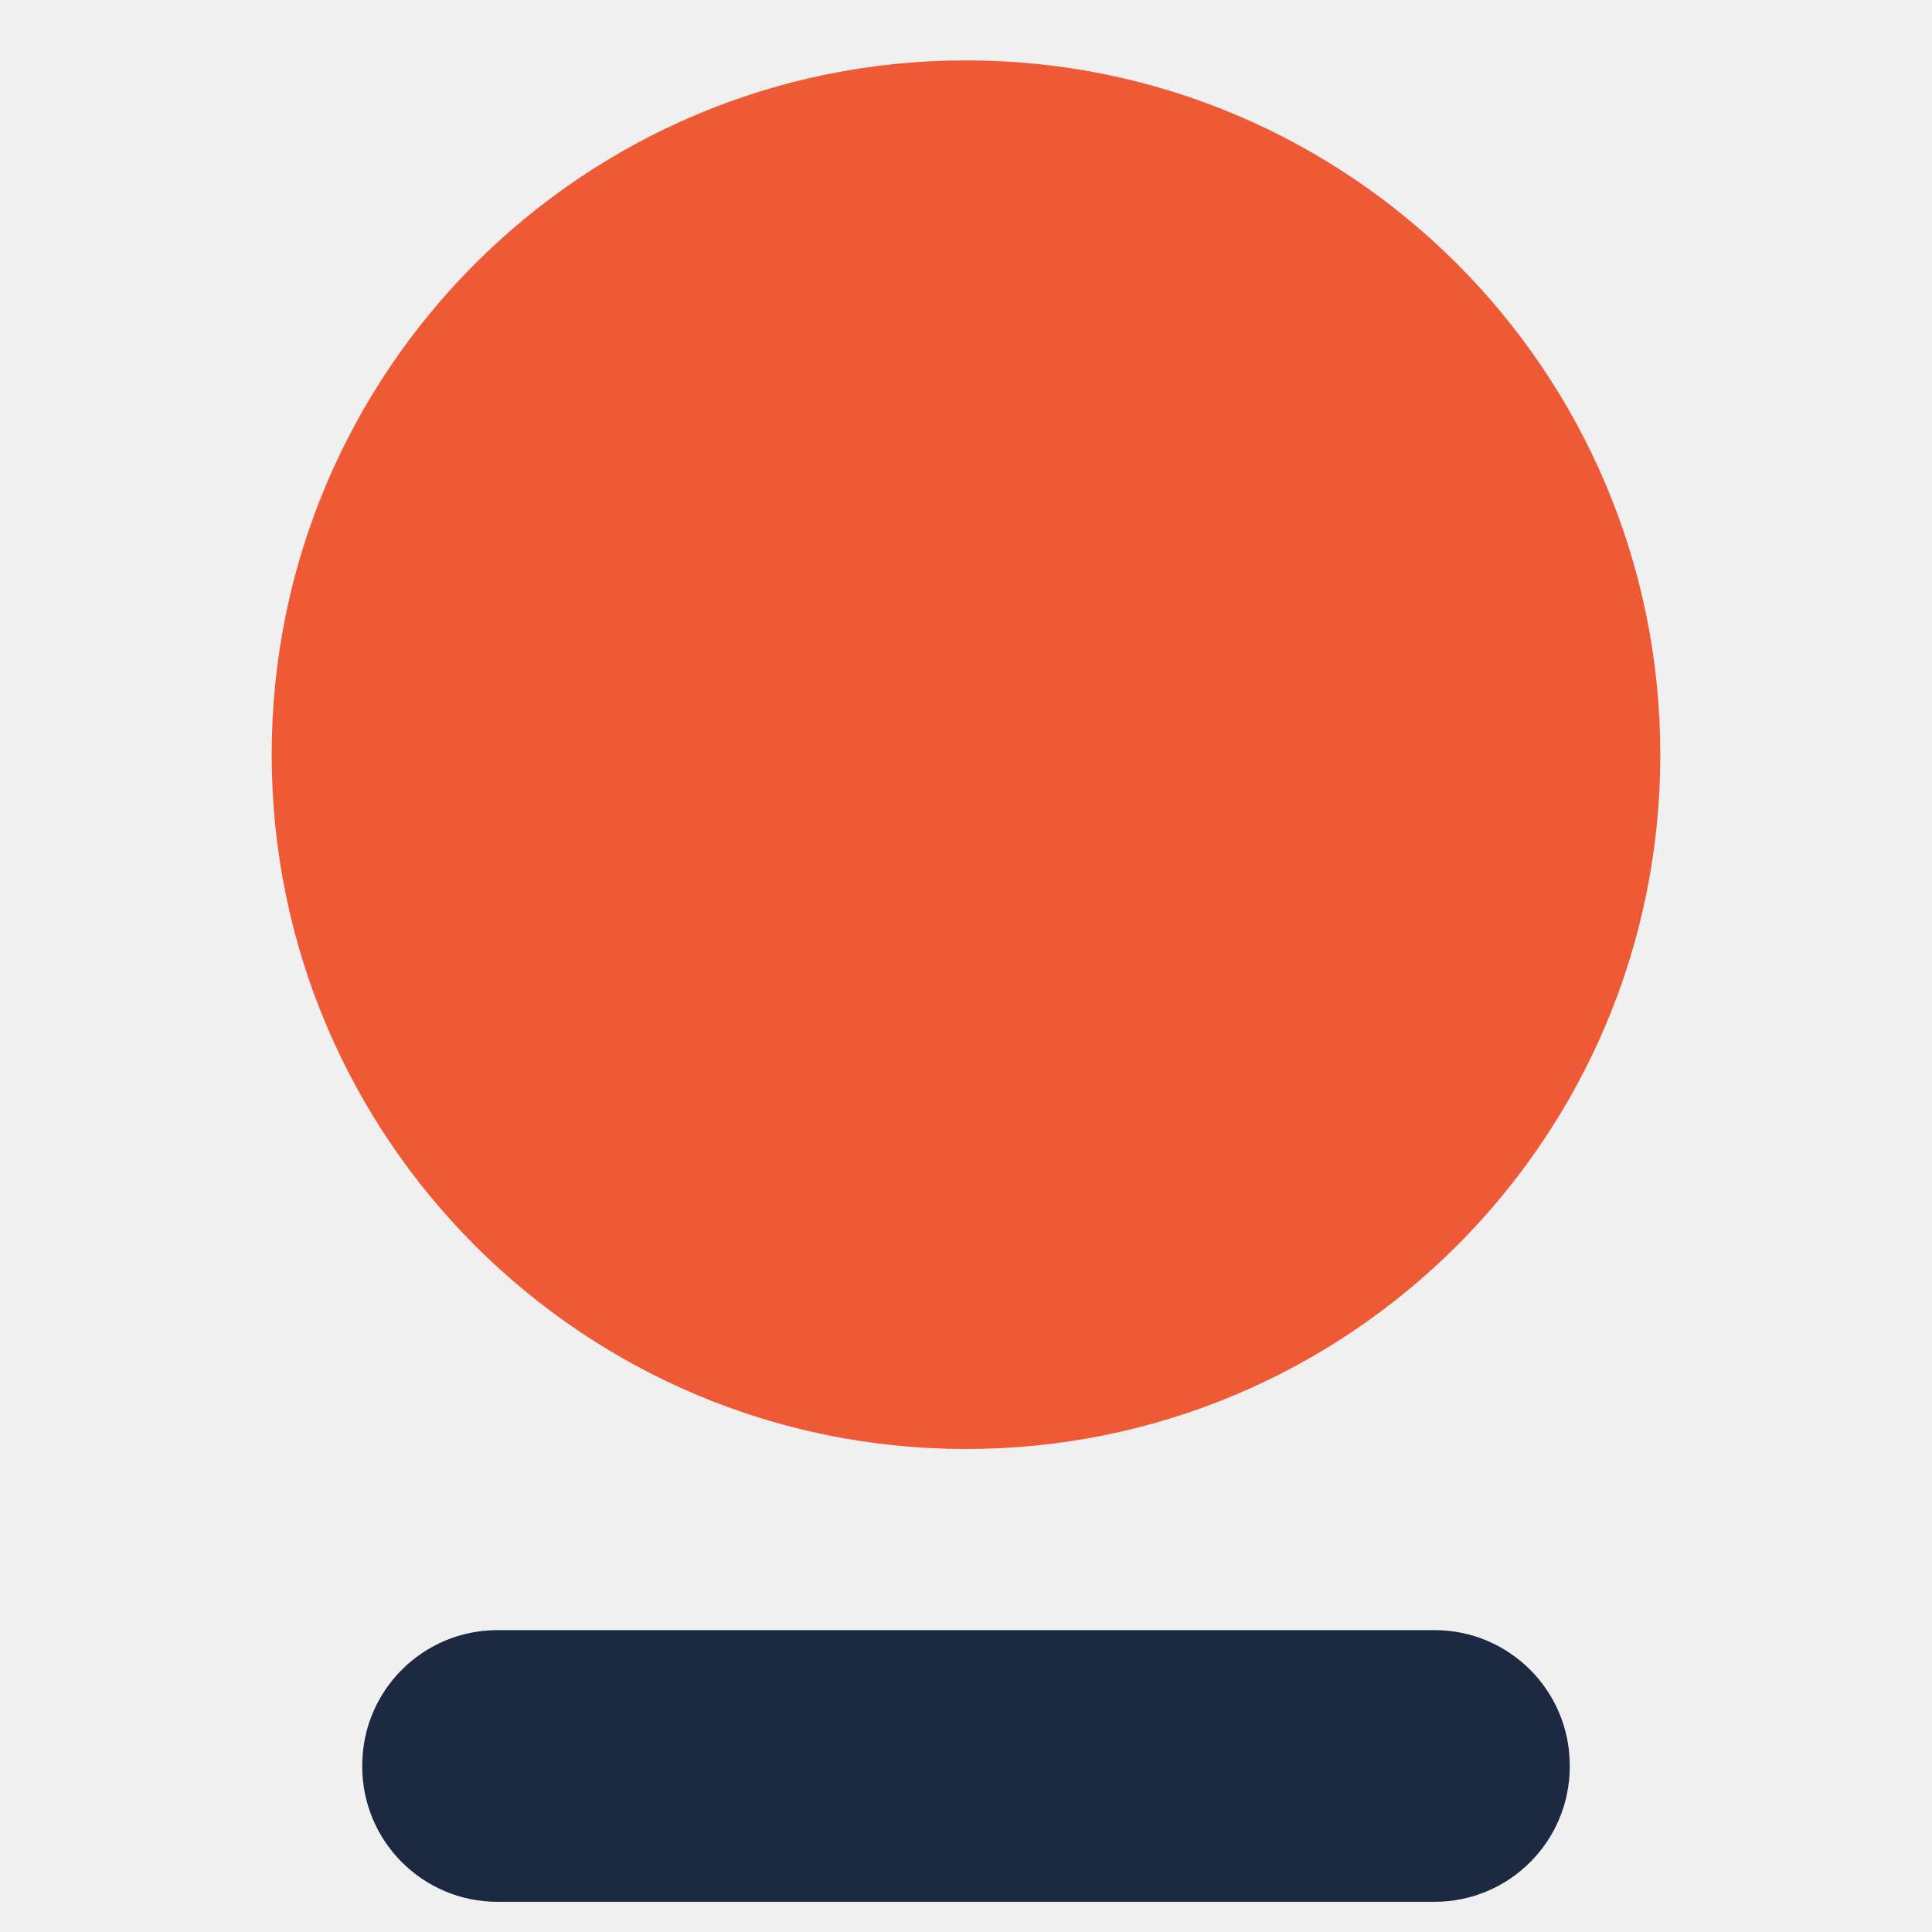
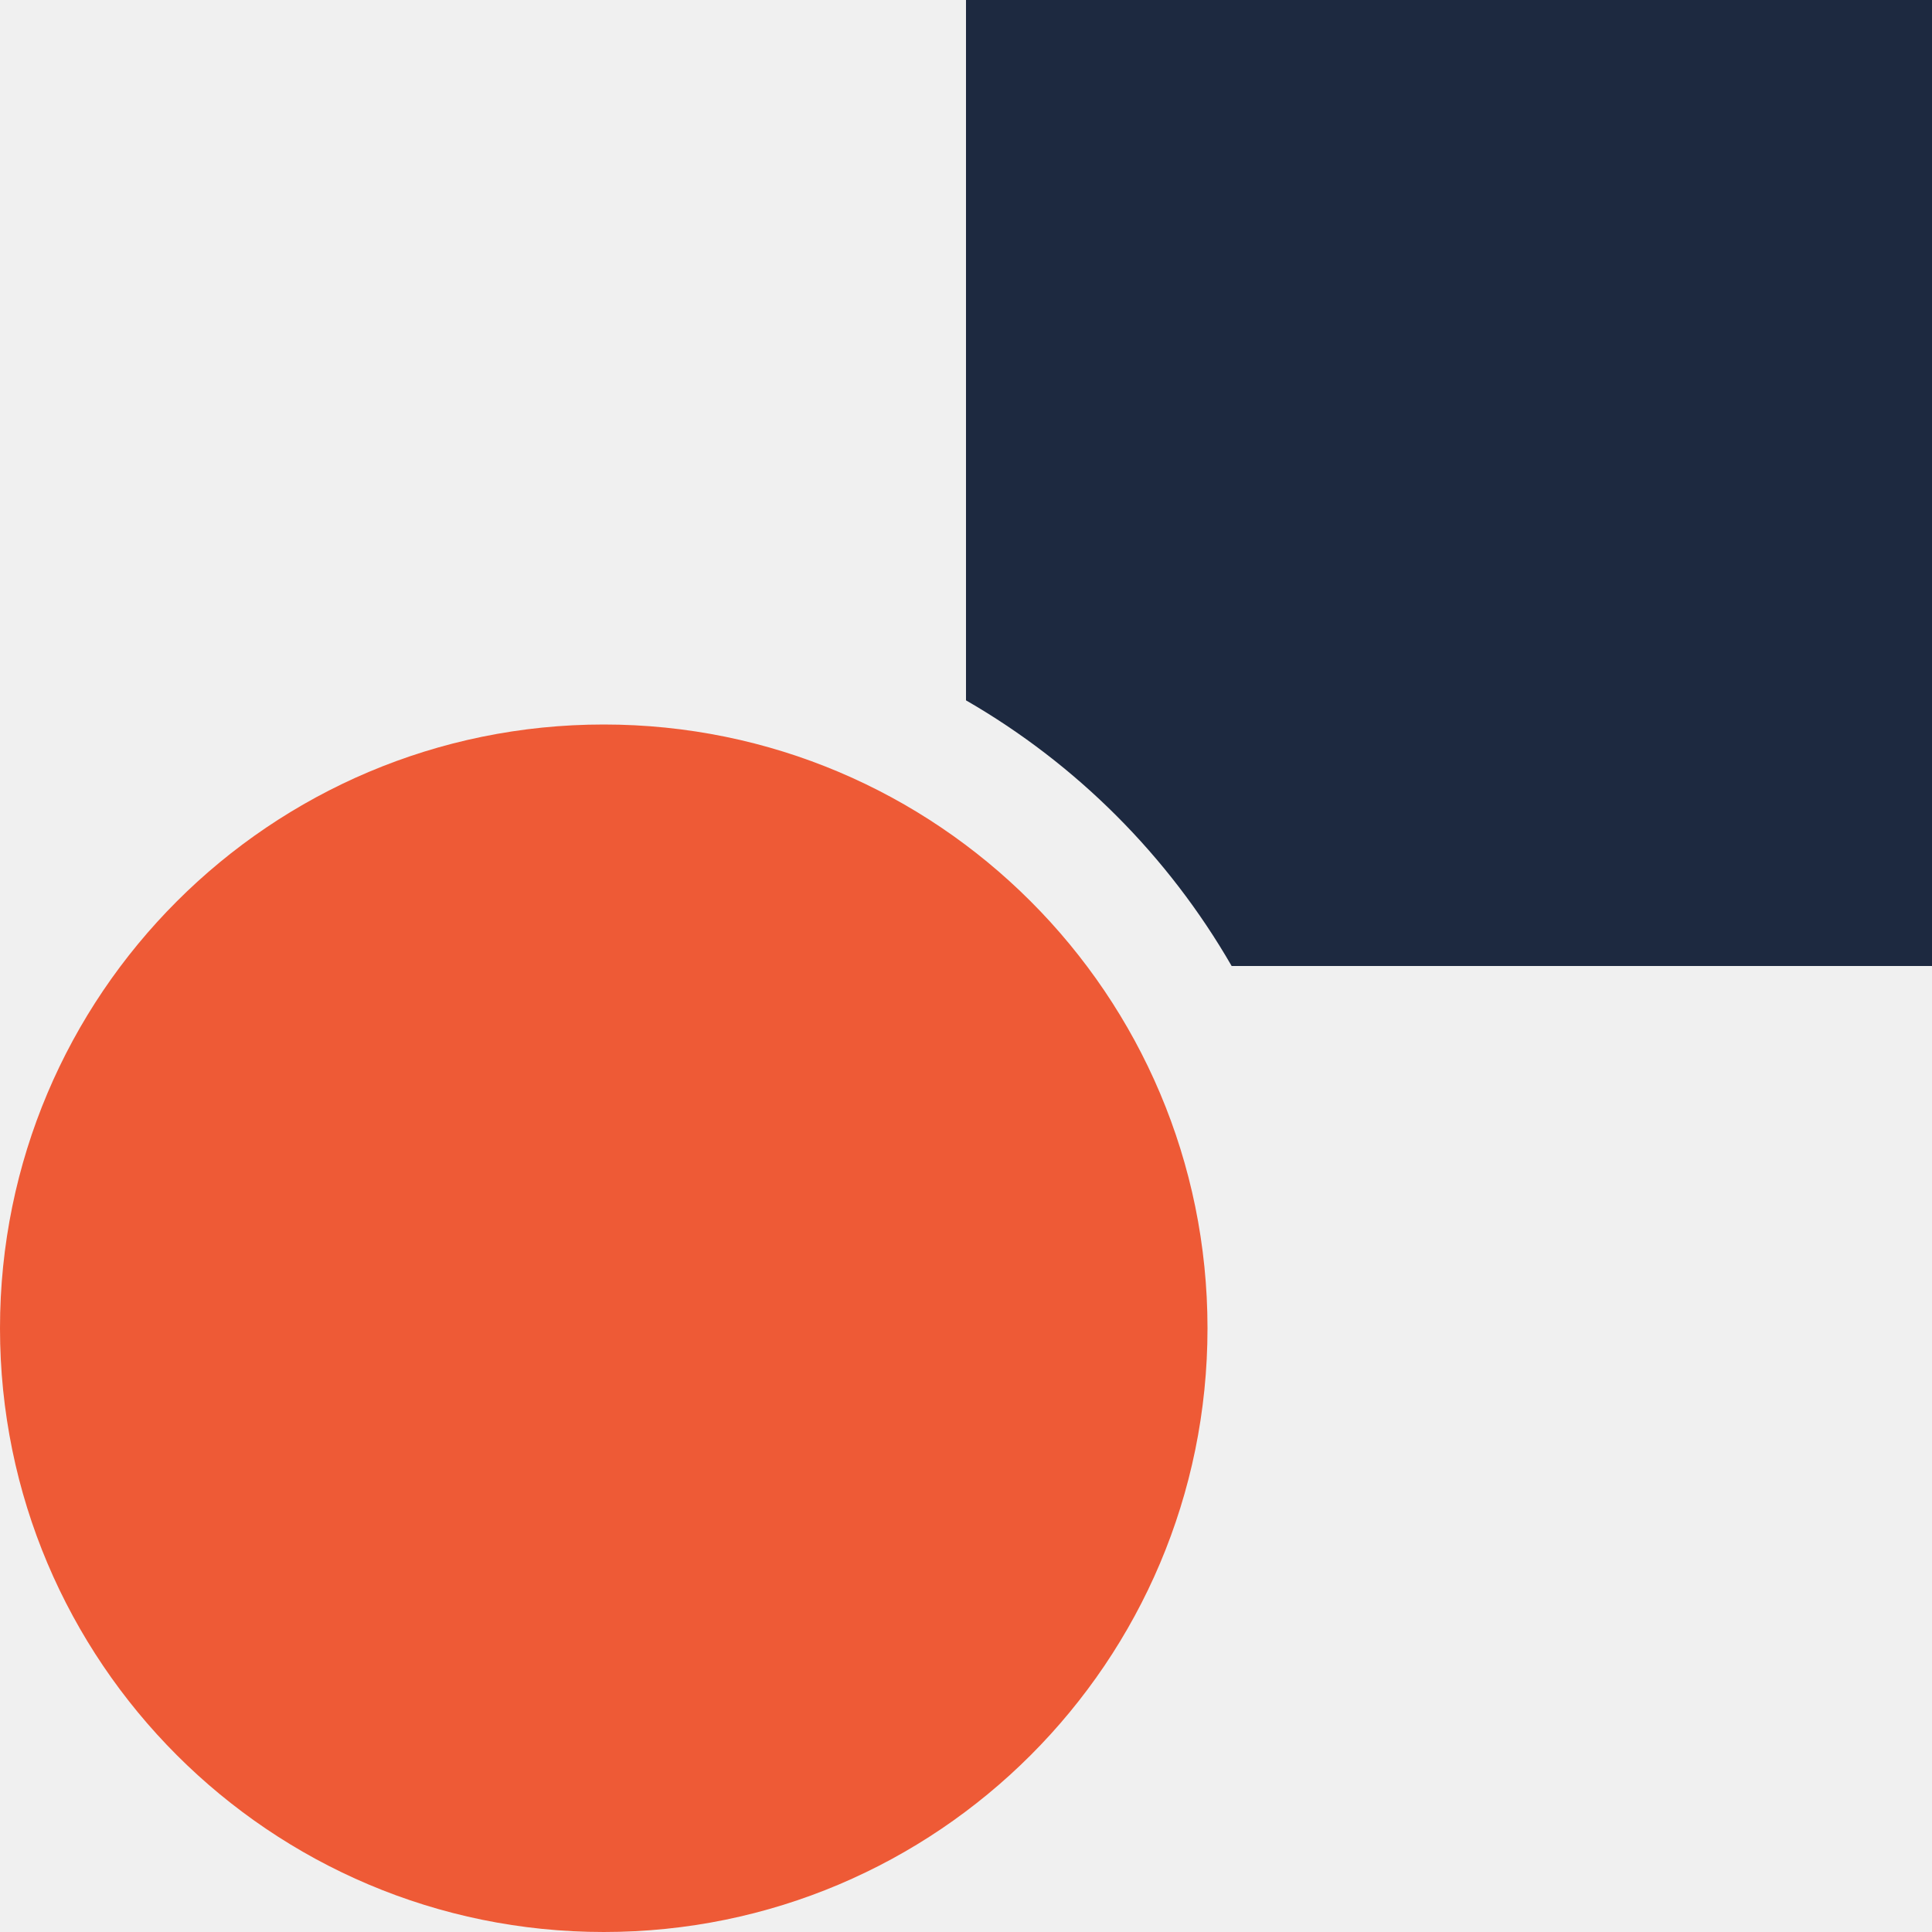
<svg xmlns="http://www.w3.org/2000/svg" viewBox="0 0 16 16" width="16" height="16" role="img" aria-label="Play Before Pixels">
-   <style>.line{fill:#1D2940}@media (prefers-color-scheme: dark){.line{fill:#FFFFFF}}</style>
-   <rect class="line" x="3" y="13.5" width="10" height="2.25" rx="1.12" />
-   <circle cx="8" cy="6.25" r="5.75" fill="#EE5A36" />
+   <style>.px{fill:#1D2940}@media (prefers-color-scheme: dark){.px{fill:#FFFFFF}}</style>
+   <path class="px" d="M8 5.8V0H16V8H10.2A6 6 0 0 0 8 5.8Z" />
+   <circle cx="5" cy="11" r="5" fill="#EE5A36" />
</svg>
